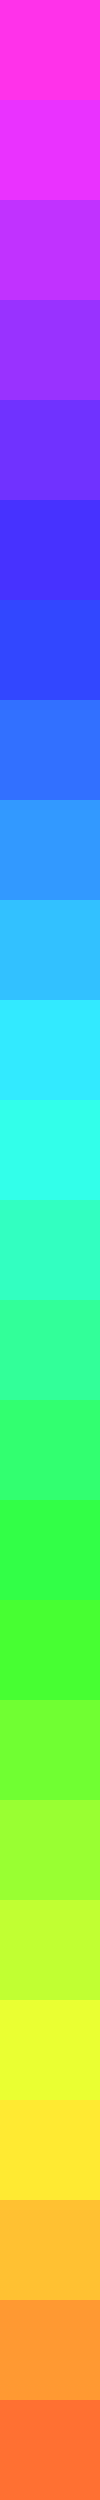
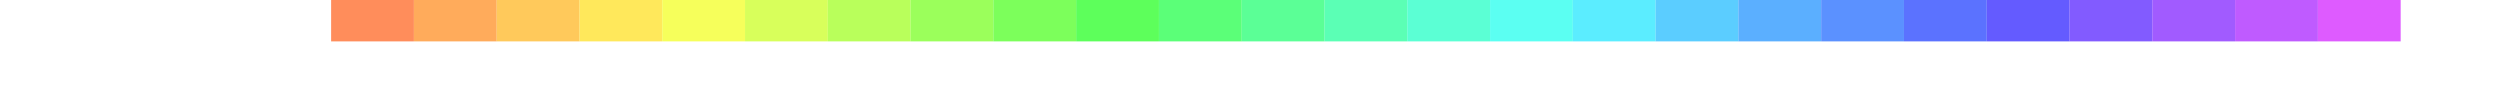
- <svg xmlns="http://www.w3.org/2000/svg" width="10" height="250" viewBox="0 0 10 250">
-   <path fill-rule="nonzero" fill="rgb(100%, 43.922%, 19.608%)" fill-opacity="1" d="M 0 240 L 10 240 L 10 250 L 0 250 Z M 0 240 " />
-   <path fill-rule="nonzero" fill="rgb(100%, 60%, 19.608%)" fill-opacity="1" d="M 0 230 L 10 230 L 10 240 L 0 240 Z M 0 230 " />
-   <path fill-rule="nonzero" fill="rgb(100%, 75.686%, 19.608%)" fill-opacity="1" d="M 0 220 L 10 220 L 10 230 L 0 230 Z M 0 220 " />
-   <path fill-rule="nonzero" fill="rgb(100%, 91.765%, 19.608%)" fill-opacity="1" d="M 0 210 L 10 210 L 10 220 L 0 220 Z M 0 210 " />
-   <path fill-rule="nonzero" fill="rgb(91.765%, 100%, 19.608%)" fill-opacity="1" d="M 0 200 L 10 200 L 10 210 L 0 210 Z M 0 200 " />
-   <path fill-rule="nonzero" fill="rgb(75.686%, 100%, 19.608%)" fill-opacity="1" d="M 0 190 L 10 190 L 10 200 L 0 200 Z M 0 190 " />
-   <path fill-rule="nonzero" fill="rgb(60%, 100%, 19.608%)" fill-opacity="1" d="M 0 180 L 10 180 L 10 190 L 0 190 Z M 0 180 " />
-   <path fill-rule="nonzero" fill="rgb(43.922%, 100%, 19.608%)" fill-opacity="1" d="M 0 170 L 10 170 L 10 180 L 0 180 Z M 0 170 " />
-   <path fill-rule="nonzero" fill="rgb(27.843%, 100%, 19.608%)" fill-opacity="1" d="M 0 160 L 10 160 L 10 170 L 0 170 Z M 0 160 " />
-   <path fill-rule="nonzero" fill="rgb(19.608%, 100%, 27.843%)" fill-opacity="1" d="M 0 150 L 10 150 L 10 160 L 0 160 Z M 0 150 " />
-   <path fill-rule="nonzero" fill="rgb(19.608%, 100%, 43.922%)" fill-opacity="1" d="M 0 140 L 10 140 L 10 150 L 0 150 Z M 0 140 " />
-   <path fill-rule="nonzero" fill="rgb(19.608%, 100%, 60%)" fill-opacity="1" d="M 0 130 L 10 130 L 10 140 L 0 140 Z M 0 130 " />
-   <path fill-rule="nonzero" fill="rgb(19.608%, 100%, 75.686%)" fill-opacity="1" d="M 0 120 L 10 120 L 10 130 L 0 130 Z M 0 120 " />
-   <path fill-rule="nonzero" fill="rgb(19.608%, 100%, 91.765%)" fill-opacity="1" d="M 0 110 L 10 110 L 10 120 L 0 120 Z M 0 110 " />
-   <path fill-rule="nonzero" fill="rgb(19.608%, 91.765%, 100%)" fill-opacity="1" d="M 0 100 L 10 100 L 10 110 L 0 110 Z M 0 100 " />
-   <path fill-rule="nonzero" fill="rgb(19.608%, 75.686%, 100%)" fill-opacity="1" d="M 0 90 L 10 90 L 10 100 L 0 100 Z M 0 90 " />
-   <path fill-rule="nonzero" fill="rgb(19.608%, 60%, 100%)" fill-opacity="1" d="M 0 80 L 10 80 L 10 90 L 0 90 Z M 0 80 " />
-   <path fill-rule="nonzero" fill="rgb(19.608%, 43.922%, 100%)" fill-opacity="1" d="M 0 70 L 10 70 L 10 80 L 0 80 Z M 0 70 " />
-   <path fill-rule="nonzero" fill="rgb(19.608%, 27.843%, 100%)" fill-opacity="1" d="M 0 60 L 10 60 L 10 70 L 0 70 Z M 0 60 " />
-   <path fill-rule="nonzero" fill="rgb(27.843%, 19.608%, 100%)" fill-opacity="1" d="M 0 50 L 10 50 L 10 60 L 0 60 Z M 0 50 " />
-   <path fill-rule="nonzero" fill="rgb(43.922%, 19.608%, 100%)" fill-opacity="1" d="M 0 40 L 10 40 L 10 50 L 0 50 Z M 0 40 " />
-   <path fill-rule="nonzero" fill="rgb(60%, 19.608%, 100%)" fill-opacity="1" d="M 0 30 L 10 30 L 10 40 L 0 40 Z M 0 30 " />
-   <path fill-rule="nonzero" fill="rgb(75.686%, 19.608%, 100%)" fill-opacity="1" d="M 0 20 L 10 20 L 10 30 L 0 30 Z M 0 20 " />
-   <path fill-rule="nonzero" fill="rgb(91.765%, 19.608%, 100%)" fill-opacity="1" d="M 0 10 L 10 10 L 10 20 L 0 20 Z M 0 10 " />
-   <path fill-rule="nonzero" fill="rgb(100%, 19.608%, 91.765%)" fill-opacity="1" d="M 0 0 L 10 0 L 10 10 L 0 10 Z M 0 0 " />
+ <svg xmlns="http://www.w3.org/2000/svg" xmlns:xlink="http://www.w3.org/1999/xlink" width="604" height="24" viewBox="0 0 604 24">
+   <defs>
+     <filter id="filter-remove-color" x="0%" y="0%" width="100%" height="100%">
+       <feColorMatrix color-interpolation-filters="sRGB" values="0 0 0 0 1 0 0 0 0 1 0 0 0 0 1 0 0 0 1 0" />
+     </filter>
+     <mask id="mask-0">
+       <g filter="url(#filter-remove-color)">
+         <rect x="-60.4" y="-2.4" width="724.8" height="28.8" fill="rgb(0%, 0%, 0%)" fill-opacity="0.8" />
+       </g>
+     </mask>
+     <clipPath id="clip-0">
+       <rect x="0" y="0" width="604" height="24" />
+     </clipPath>
+     <g id="source-7" clip-path="url(#clip-0)">
+       <path fill-rule="nonzero" fill="rgb(100%, 43.922%, 19.608%)" fill-opacity="1" d="M 80 0 L 100 0 L 100 10 L 80 10 Z M 80 0 " />
+     </g>
+     <mask id="mask-1">
+       <g filter="url(#filter-remove-color)">
+         <rect x="-60.4" y="-2.4" width="724.8" height="28.8" fill="rgb(0%, 0%, 0%)" fill-opacity="0.8" />
+       </g>
+     </mask>
+     <clipPath id="clip-1">
+       <rect x="0" y="0" width="604" height="24" />
+     </clipPath>
+     <g id="source-12" clip-path="url(#clip-1)">
+       <path fill-rule="nonzero" fill="rgb(100%, 58.824%, 19.608%)" fill-opacity="1" d="M 100 0 L 120 0 L 120 10 L 100 10 Z M 100 0 " />
+     </g>
+     <mask id="mask-2">
+       <g filter="url(#filter-remove-color)">
+         <rect x="-60.4" y="-2.4" width="724.8" height="28.8" fill="rgb(0%, 0%, 0%)" fill-opacity="0.8" />
+       </g>
+     </mask>
+     <clipPath id="clip-2">
+       <rect x="0" y="0" width="604" height="24" />
+     </clipPath>
+     <g id="source-16" clip-path="url(#clip-2)">
+       <path fill-rule="nonzero" fill="rgb(100%, 73.725%, 19.608%)" fill-opacity="1" d="M 120 0 L 140 0 L 140 10 L 120 10 Z M 120 0 " />
+     </g>
+     <mask id="mask-3">
+       <g filter="url(#filter-remove-color)">
+         <rect x="-60.4" y="-2.4" width="724.8" height="28.8" fill="rgb(0%, 0%, 0%)" fill-opacity="0.8" />
+       </g>
+     </mask>
+     <clipPath id="clip-3">
+       <rect x="0" y="0" width="604" height="24" />
+     </clipPath>
+     <g id="source-21" clip-path="url(#clip-3)">
+       <path fill-rule="nonzero" fill="rgb(100%, 88.627%, 19.608%)" fill-opacity="1" d="M 140 0 L 160 0 L 160 10 L 140 10 Z M 140 0 " />
+     </g>
+     <mask id="mask-4">
+       <g filter="url(#filter-remove-color)">
+         <rect x="-60.4" y="-2.4" width="724.8" height="28.8" fill="rgb(0%, 0%, 0%)" fill-opacity="0.8" />
+       </g>
+     </mask>
+     <clipPath id="clip-4">
+       <rect x="0" y="0" width="604" height="24" />
+     </clipPath>
+     <g id="source-25" clip-path="url(#clip-4)">
+       <path fill-rule="nonzero" fill="rgb(95.686%, 100%, 19.608%)" fill-opacity="1" d="M 160 0 L 180 0 L 180 10 L 160 10 Z M 160 0 " />
+     </g>
+     <mask id="mask-5">
+       <g filter="url(#filter-remove-color)">
+         <rect x="-60.4" y="-2.4" width="724.8" height="28.8" fill="rgb(0%, 0%, 0%)" fill-opacity="0.8" />
+       </g>
+     </mask>
+     <clipPath id="clip-5">
+       <rect x="0" y="0" width="604" height="24" />
+     </clipPath>
+     <g id="source-29" clip-path="url(#clip-5)">
+       <path fill-rule="nonzero" fill="rgb(80.784%, 100%, 19.608%)" fill-opacity="1" d="M 180 0 L 200 0 L 200 10 L 180 10 Z M 180 0 " />
+     </g>
+     <mask id="mask-6">
+       <g filter="url(#filter-remove-color)">
+         <rect x="-60.4" y="-2.4" width="724.8" height="28.8" fill="rgb(0%, 0%, 0%)" fill-opacity="0.8" />
+       </g>
+     </mask>
+     <clipPath id="clip-6">
+       <rect x="0" y="0" width="604" height="24" />
+     </clipPath>
+     <g id="source-33" clip-path="url(#clip-6)">
+       <path fill-rule="nonzero" fill="rgb(65.882%, 100%, 19.608%)" fill-opacity="1" d="M 200 0 L 220 0 L 220 10 L 200 10 Z M 200 0 " />
+     </g>
+     <mask id="mask-7">
+       <g filter="url(#filter-remove-color)">
+         <rect x="-60.4" y="-2.4" width="724.8" height="28.8" fill="rgb(0%, 0%, 0%)" fill-opacity="0.8" />
+       </g>
+     </mask>
+     <clipPath id="clip-7">
+       <rect x="0" y="0" width="604" height="24" />
+     </clipPath>
+     <g id="source-38" clip-path="url(#clip-7)">
+       <path fill-rule="nonzero" fill="rgb(50.98%, 100%, 19.608%)" fill-opacity="1" d="M 220 0 L 240 0 L 240 10 L 220 10 Z M 220 0 " />
+     </g>
+     <mask id="mask-8">
+       <g filter="url(#filter-remove-color)">
+         <rect x="-60.4" y="-2.4" width="724.8" height="28.8" fill="rgb(0%, 0%, 0%)" fill-opacity="0.8" />
+       </g>
+     </mask>
+     <clipPath id="clip-8">
+       <rect x="0" y="0" width="604" height="24" />
+     </clipPath>
+     <g id="source-42" clip-path="url(#clip-8)">
+       <path fill-rule="nonzero" fill="rgb(35.686%, 100%, 19.608%)" fill-opacity="1" d="M 240 0 L 260 0 L 260 10 L 240 10 Z M 240 0 " />
+     </g>
+     <mask id="mask-9">
+       <g filter="url(#filter-remove-color)">
+         <rect x="-60.4" y="-2.4" width="724.8" height="28.8" fill="rgb(0%, 0%, 0%)" fill-opacity="0.8" />
+       </g>
+     </mask>
+     <clipPath id="clip-9">
+       <rect x="0" y="0" width="604" height="24" />
+     </clipPath>
+     <g id="source-46" clip-path="url(#clip-9)">
+       <path fill-rule="nonzero" fill="rgb(20.784%, 100%, 19.608%)" fill-opacity="1" d="M 260 0 L 280 0 L 280 10 L 260 10 Z M 260 0 " />
+     </g>
+     <mask id="mask-10">
+       <g filter="url(#filter-remove-color)">
+         <rect x="-60.4" y="-2.4" width="724.8" height="28.8" fill="rgb(0%, 0%, 0%)" fill-opacity="0.8" />
+       </g>
+     </mask>
+     <clipPath id="clip-10">
+       <rect x="0" y="0" width="604" height="24" />
+     </clipPath>
+     <g id="source-50" clip-path="url(#clip-10)">
+       <path fill-rule="nonzero" fill="rgb(19.608%, 100%, 33.725%)" fill-opacity="1" d="M 280 0 L 300 0 L 300 10 L 280 10 Z M 280 0 " />
+     </g>
+     <mask id="mask-11">
+       <g filter="url(#filter-remove-color)">
+         <rect x="-60.4" y="-2.4" width="724.8" height="28.8" fill="rgb(0%, 0%, 0%)" fill-opacity="0.8" />
+       </g>
+     </mask>
+     <clipPath id="clip-11">
+       <rect x="0" y="0" width="604" height="24" />
+     </clipPath>
+     <g id="source-54" clip-path="url(#clip-11)">
+       <path fill-rule="nonzero" fill="rgb(19.608%, 100%, 48.627%)" fill-opacity="1" d="M 300 0 L 320 0 L 320 10 L 300 10 Z M 300 0 " />
+     </g>
+     <mask id="mask-12">
+       <g filter="url(#filter-remove-color)">
+         <rect x="-60.4" y="-2.4" width="724.8" height="28.8" fill="rgb(0%, 0%, 0%)" fill-opacity="0.8" />
+       </g>
+     </mask>
+     <clipPath id="clip-12">
+       <rect x="0" y="0" width="604" height="24" />
+     </clipPath>
+     <g id="source-58" clip-path="url(#clip-12)">
+       <path fill-rule="nonzero" fill="rgb(19.608%, 100%, 63.922%)" fill-opacity="1" d="M 320 0 L 340 0 L 340 10 L 320 10 Z M 320 0 " />
+     </g>
+     <mask id="mask-13">
+       <g filter="url(#filter-remove-color)">
+         <rect x="-60.4" y="-2.4" width="724.8" height="28.8" fill="rgb(0%, 0%, 0%)" fill-opacity="0.8" />
+       </g>
+     </mask>
+     <clipPath id="clip-13">
+       <rect x="0" y="0" width="604" height="24" />
+     </clipPath>
+     <g id="source-63" clip-path="url(#clip-13)">
+       <path fill-rule="nonzero" fill="rgb(19.608%, 100%, 78.824%)" fill-opacity="1" d="M 340 0 L 360 0 L 360 10 L 340 10 Z M 340 0 " />
+     </g>
+     <mask id="mask-14">
+       <g filter="url(#filter-remove-color)">
+         <rect x="-60.4" y="-2.4" width="724.8" height="28.8" fill="rgb(0%, 0%, 0%)" fill-opacity="0.8" />
+       </g>
+     </mask>
+     <clipPath id="clip-14">
+       <rect x="0" y="0" width="604" height="24" />
+     </clipPath>
+     <g id="source-67" clip-path="url(#clip-14)">
+       <path fill-rule="nonzero" fill="rgb(19.608%, 100%, 93.725%)" fill-opacity="1" d="M 360 0 L 380 0 L 380 10 L 360 10 Z M 360 0 " />
+     </g>
+     <mask id="mask-15">
+       <g filter="url(#filter-remove-color)">
+         <rect x="-60.4" y="-2.4" width="724.8" height="28.8" fill="rgb(0%, 0%, 0%)" fill-opacity="0.8" />
+       </g>
+     </mask>
+     <clipPath id="clip-15">
+       <rect x="0" y="0" width="604" height="24" />
+     </clipPath>
+     <g id="source-71" clip-path="url(#clip-15)">
+       <path fill-rule="nonzero" fill="rgb(19.608%, 90.98%, 100%)" fill-opacity="1" d="M 380 0 L 400 0 L 400 10 L 380 10 Z M 380 0 " />
+     </g>
+     <mask id="mask-16">
+       <g filter="url(#filter-remove-color)">
+         <rect x="-60.4" y="-2.4" width="724.8" height="28.8" fill="rgb(0%, 0%, 0%)" fill-opacity="0.8" />
+       </g>
+     </mask>
+     <clipPath id="clip-16">
+       <rect x="0" y="0" width="604" height="24" />
+     </clipPath>
+     <g id="source-75" clip-path="url(#clip-16)">
+       <path fill-rule="nonzero" fill="rgb(19.608%, 75.686%, 100%)" fill-opacity="1" d="M 400 0 L 420 0 L 420 10 L 400 10 Z M 400 0 " />
+     </g>
+     <mask id="mask-17">
+       <g filter="url(#filter-remove-color)">
+         <rect x="-60.4" y="-2.4" width="724.8" height="28.8" fill="rgb(0%, 0%, 0%)" fill-opacity="0.8" />
+       </g>
+     </mask>
+     <clipPath id="clip-17">
+       <rect x="0" y="0" width="604" height="24" />
+     </clipPath>
+     <g id="source-79" clip-path="url(#clip-17)">
+       <path fill-rule="nonzero" fill="rgb(19.608%, 60.784%, 100%)" fill-opacity="1" d="M 420 0 L 440 0 L 440 10 L 420 10 Z M 420 0 " />
+     </g>
+     <mask id="mask-18">
+       <g filter="url(#filter-remove-color)">
+         <rect x="-60.4" y="-2.4" width="724.8" height="28.8" fill="rgb(0%, 0%, 0%)" fill-opacity="0.8" />
+       </g>
+     </mask>
+     <clipPath id="clip-18">
+       <rect x="0" y="0" width="604" height="24" />
+     </clipPath>
+     <g id="source-83" clip-path="url(#clip-18)">
+       <path fill-rule="nonzero" fill="rgb(19.608%, 45.882%, 100%)" fill-opacity="1" d="M 440 0 L 460 0 L 460 10 L 440 10 Z M 440 0 " />
+     </g>
+     <mask id="mask-19">
+       <g filter="url(#filter-remove-color)">
+         <rect x="-60.4" y="-2.4" width="724.8" height="28.8" fill="rgb(0%, 0%, 0%)" fill-opacity="0.8" />
+       </g>
+     </mask>
+     <clipPath id="clip-19">
+       <rect x="0" y="0" width="604" height="24" />
+     </clipPath>
+     <g id="source-88" clip-path="url(#clip-19)">
+       <path fill-rule="nonzero" fill="rgb(19.608%, 30.98%, 100%)" fill-opacity="1" d="M 460 0 L 480 0 L 480 10 L 460 10 Z M 460 0 " />
+     </g>
+     <mask id="mask-20">
+       <g filter="url(#filter-remove-color)">
+         <rect x="-60.4" y="-2.4" width="724.8" height="28.8" fill="rgb(0%, 0%, 0%)" fill-opacity="0.8" />
+       </g>
+     </mask>
+     <clipPath id="clip-20">
+       <rect x="0" y="0" width="604" height="24" />
+     </clipPath>
+     <g id="source-92" clip-path="url(#clip-20)">
+       <path fill-rule="nonzero" fill="rgb(23.922%, 19.608%, 100%)" fill-opacity="1" d="M 480 0 L 500 0 L 500 10 L 480 10 Z M 480 0 " />
+     </g>
+     <mask id="mask-21">
+       <g filter="url(#filter-remove-color)">
+         <rect x="-60.4" y="-2.4" width="724.8" height="28.8" fill="rgb(0%, 0%, 0%)" fill-opacity="0.8" />
+       </g>
+     </mask>
+     <clipPath id="clip-21">
+       <rect x="0" y="0" width="604" height="24" />
+     </clipPath>
+     <g id="source-96" clip-path="url(#clip-21)">
+       <path fill-rule="nonzero" fill="rgb(38.824%, 19.608%, 100%)" fill-opacity="1" d="M 500 0 L 520 0 L 520 10 L 500 10 Z M 500 0 " />
+     </g>
+     <mask id="mask-22">
+       <g filter="url(#filter-remove-color)">
+         <rect x="-60.4" y="-2.4" width="724.8" height="28.8" fill="rgb(0%, 0%, 0%)" fill-opacity="0.8" />
+       </g>
+     </mask>
+     <clipPath id="clip-22">
+       <rect x="0" y="0" width="604" height="24" />
+     </clipPath>
+     <g id="source-100" clip-path="url(#clip-22)">
+       <path fill-rule="nonzero" fill="rgb(53.725%, 19.608%, 100%)" fill-opacity="1" d="M 520 0 L 540 0 L 540 10 L 520 10 Z M 520 0 " />
+     </g>
+     <mask id="mask-23">
+       <g filter="url(#filter-remove-color)">
+         <rect x="-60.4" y="-2.4" width="724.8" height="28.8" fill="rgb(0%, 0%, 0%)" fill-opacity="0.8" />
+       </g>
+     </mask>
+     <clipPath id="clip-23">
+       <rect x="0" y="0" width="604" height="24" />
+     </clipPath>
+     <g id="source-104" clip-path="url(#clip-23)">
+       <path fill-rule="nonzero" fill="rgb(68.627%, 19.608%, 100%)" fill-opacity="1" d="M 540 0 L 560 0 L 560 10 L 540 10 Z M 540 0 " />
+     </g>
+     <mask id="mask-24">
+       <g filter="url(#filter-remove-color)">
+         <rect x="-60.4" y="-2.4" width="724.8" height="28.8" fill="rgb(0%, 0%, 0%)" fill-opacity="0.8" />
+       </g>
+     </mask>
+     <clipPath id="clip-24">
+       <rect x="0" y="0" width="604" height="24" />
+     </clipPath>
+     <g id="source-108" clip-path="url(#clip-24)">
+       <path fill-rule="nonzero" fill="rgb(83.922%, 19.608%, 100%)" fill-opacity="1" d="M 560 0 L 580 0 L 580 10 L 560 10 Z M 560 0 " />
+     </g>
+   </defs>
+   <path fill-rule="nonzero" fill="rgb(100%, 100%, 100%)" fill-opacity="1" d="M 6.531 19.602 L 5.5 16.945 L 2.125 16.945 L 1.094 19.602 L 0 19.602 L 3.344 11.008 L 4.312 11.008 L 7.656 19.602 Z M 4.219 13.383 C 4.195 13.32 4.156 13.211 4.094 13.039 C 4.047 12.875 4 12.711 3.938 12.539 C 3.891 12.352 3.852 12.211 3.812 12.102 C 3.75 12.352 3.688 12.602 3.625 12.852 C 3.562 13.086 3.5 13.258 3.438 13.383 L 2.469 15.977 L 5.188 15.977 Z M 9.734 19.602 L 8.703 19.602 L 8.703 10.477 L 9.734 10.477 Z M 12.328 10.758 C 12.492 10.758 12.641 10.812 12.766 10.914 C 12.891 11.023 12.953 11.188 12.953 11.414 C 12.953 11.648 12.891 11.82 12.766 11.945 C 12.641 12.055 12.492 12.102 12.328 12.102 C 12.141 12.102 11.984 12.055 11.859 11.945 C 11.75 11.82 11.703 11.648 11.703 11.414 C 11.703 11.188 11.75 11.023 11.859 10.914 C 11.984 10.812 12.141 10.758 12.328 10.758 Z M 12.828 13.164 L 12.828 19.602 L 11.797 19.602 L 11.797 13.164 Z M 17.016 18.852 C 17.18 18.852 17.344 18.844 17.516 18.82 C 17.68 18.805 17.812 18.773 17.922 18.727 L 17.922 19.539 C 17.812 19.586 17.656 19.617 17.453 19.664 C 17.242 19.703 17.047 19.727 16.859 19.727 C 16.5 19.727 16.18 19.672 15.891 19.57 C 15.617 19.445 15.391 19.242 15.203 18.945 C 15.031 18.656 14.953 18.25 14.953 17.727 L 14.953 13.977 L 14.047 13.977 L 14.047 13.477 L 14.984 13.07 L 15.391 11.695 L 16.016 11.695 L 16.016 13.164 L 17.891 13.164 L 17.891 13.977 L 16.016 13.977 L 16.016 17.695 C 16.016 18.094 16.109 18.383 16.297 18.57 C 16.484 18.758 16.719 18.852 17.016 18.852 Z M 24.594 13.164 L 24.594 19.602 L 23.719 19.602 L 23.562 18.758 L 23.5 18.758 C 23.312 19.094 23.031 19.344 22.656 19.508 C 22.281 19.648 21.883 19.727 21.469 19.727 C 20.695 19.727 20.109 19.539 19.719 19.164 C 19.32 18.789 19.125 18.195 19.125 17.383 L 19.125 13.164 L 20.219 13.164 L 20.219 17.32 C 20.219 18.344 20.688 18.852 21.625 18.852 C 22.328 18.852 22.82 18.656 23.094 18.258 C 23.383 17.844 23.531 17.258 23.531 16.508 L 23.531 13.164 Z M 28.922 19.727 C 28.109 19.727 27.461 19.445 26.984 18.883 C 26.5 18.32 26.266 17.492 26.266 16.383 C 26.266 15.281 26.5 14.445 26.984 13.883 C 27.484 13.32 28.125 13.039 28.922 13.039 C 29.422 13.039 29.828 13.133 30.141 13.32 C 30.453 13.508 30.711 13.742 30.922 14.008 L 30.984 14.008 C 30.984 13.906 30.969 13.75 30.953 13.539 C 30.93 13.336 30.922 13.164 30.922 13.039 L 30.922 10.477 L 31.984 10.477 L 31.984 19.602 L 31.109 19.602 L 30.953 18.727 L 30.922 18.727 C 30.734 19 30.469 19.242 30.141 19.445 C 29.828 19.633 29.422 19.727 28.922 19.727 Z M 29.078 18.852 C 29.766 18.852 30.242 18.664 30.516 18.289 C 30.781 17.914 30.922 17.352 30.922 16.602 L 30.922 16.414 C 30.922 15.602 30.781 14.992 30.516 14.57 C 30.266 14.133 29.781 13.914 29.078 13.914 C 28.492 13.914 28.055 14.148 27.766 14.602 C 27.492 15.062 27.359 15.664 27.359 16.414 C 27.359 17.188 27.492 17.789 27.766 18.227 C 28.055 18.648 28.492 18.852 29.078 18.852 Z M 36.484 13.039 C 37.047 13.039 37.523 13.164 37.922 13.414 C 38.312 13.648 38.617 13.977 38.828 14.414 C 39.031 14.852 39.141 15.367 39.141 15.945 L 39.141 16.602 L 34.734 16.602 C 34.75 17.336 34.938 17.883 35.297 18.258 C 35.648 18.633 36.148 18.82 36.797 18.82 C 37.188 18.82 37.547 18.789 37.859 18.727 C 38.188 18.648 38.523 18.531 38.859 18.383 L 38.859 19.289 C 38.523 19.438 38.188 19.539 37.859 19.602 C 37.547 19.68 37.172 19.727 36.734 19.727 C 36.125 19.727 35.586 19.602 35.109 19.352 C 34.648 19.102 34.281 18.742 34.016 18.258 C 33.766 17.758 33.641 17.156 33.641 16.445 C 33.641 15.742 33.75 15.133 33.984 14.633 C 34.234 14.117 34.562 13.719 34.984 13.445 C 35.422 13.18 35.922 13.039 36.484 13.039 Z M 36.484 13.914 C 35.984 13.914 35.586 14.086 35.297 14.414 C 35 14.727 34.828 15.18 34.766 15.758 L 38.047 15.758 C 38.023 15.219 37.891 14.781 37.641 14.445 C 37.391 14.094 37 13.914 36.484 13.914 Z M 43.344 16.32 C 43.344 15.344 43.484 14.406 43.781 13.508 C 44.07 12.594 44.516 11.773 45.125 11.039 L 46.125 11.039 C 45.562 11.789 45.133 12.625 44.844 13.539 C 44.57 14.438 44.438 15.352 44.438 16.289 C 44.438 17.227 44.57 18.148 44.844 19.039 C 45.133 19.93 45.547 20.758 46.094 21.508 L 45.125 21.508 C 44.516 20.797 44.07 19.992 43.781 19.102 C 43.484 18.211 43.344 17.281 43.344 16.32 Z M 54.539 13.039 C 55.266 13.039 55.805 13.227 56.164 13.602 C 56.539 13.977 56.727 14.586 56.727 15.414 L 56.727 19.602 L 55.695 19.602 L 55.695 15.477 C 55.695 14.461 55.258 13.945 54.383 13.945 C 53.758 13.945 53.305 14.125 53.039 14.477 C 52.766 14.836 52.633 15.352 52.633 16.039 L 52.633 19.602 L 51.602 19.602 L 51.602 15.477 C 51.602 14.461 51.148 13.945 50.258 13.945 C 49.609 13.945 49.164 14.148 48.914 14.539 C 48.664 14.938 48.539 15.508 48.539 16.258 L 48.539 19.602 L 47.508 19.602 L 47.508 13.164 L 48.352 13.164 L 48.508 14.039 L 48.57 14.039 C 48.758 13.711 49.016 13.461 49.352 13.289 C 49.703 13.125 50.07 13.039 50.445 13.039 C 51.461 13.039 52.117 13.406 52.414 14.133 L 52.477 14.133 C 52.703 13.758 52.992 13.492 53.352 13.32 C 53.727 13.133 54.117 13.039 54.539 13.039 Z M 60.82 16.32 C 60.82 17.281 60.672 18.211 60.383 19.102 C 60.109 19.992 59.664 20.797 59.039 21.508 L 58.07 21.508 C 58.609 20.758 59.023 19.93 59.32 19.039 C 59.609 18.148 59.758 17.227 59.758 16.289 C 59.758 15.352 59.609 14.438 59.32 13.539 C 59.023 12.625 58.609 11.789 58.07 11.039 L 59.039 11.039 C 59.664 11.773 60.109 12.594 60.383 13.508 C 60.672 14.406 60.82 15.344 60.82 16.32 Z M 0 6.773 " />
+   <g mask="url(#mask-0)">
+     <use xlink:href="#source-7" />
+   </g>
+   <path fill-rule="nonzero" fill="rgb(100%, 100%, 100%)" fill-opacity="1" d="M 76.469 17.25 L 76.469 16.312 L 79.375 16.312 L 79.375 17.25 Z M 86.141 15.719 C 86.141 16.641 86.031 17.43 85.828 18.094 C 85.641 18.742 85.336 19.242 84.922 19.594 C 84.5 19.953 83.953 20.125 83.266 20.125 C 82.305 20.125 81.594 19.742 81.141 18.969 C 80.68 18.18 80.453 17.094 80.453 15.719 C 80.453 14.781 80.547 13.992 80.734 13.344 C 80.922 12.68 81.219 12.18 81.641 11.844 C 82.055 11.492 82.594 11.312 83.266 11.312 C 84.242 11.312 84.961 11.703 85.422 12.469 C 85.898 13.242 86.141 14.328 86.141 15.719 Z M 81.516 15.719 C 81.516 16.891 81.641 17.766 81.891 18.344 C 82.156 18.93 82.617 19.219 83.266 19.219 C 83.906 19.219 84.367 18.93 84.641 18.344 C 84.93 17.766 85.078 16.891 85.078 15.719 C 85.078 14.531 84.93 13.648 84.641 13.062 C 84.367 12.484 83.906 12.188 83.266 12.188 C 82.617 12.188 82.156 12.484 81.891 13.062 C 81.641 13.648 81.516 14.531 81.516 15.719 Z M 76 7.172 " />
+   <g mask="url(#mask-1)">
+     <use xlink:href="#source-12" />
+   </g>
+   <g mask="url(#mask-2)">
+     <use xlink:href="#source-16" />
+   </g>
+   <path fill-rule="nonzero" fill="rgb(100%, 100%, 100%)" fill-opacity="1" d="M 124.25 20 L 123.219 20 L 123.219 14 C 123.219 13.672 123.219 13.398 123.219 13.188 C 123.234 12.984 123.258 12.766 123.281 12.531 C 123.156 12.656 123.039 12.773 122.938 12.875 C 122.828 12.961 122.695 13.062 122.531 13.188 L 121.625 13.938 L 121.062 13.219 L 123.375 11.438 L 124.25 11.438 Z M 133.141 15.719 C 133.141 16.641 133.031 17.43 132.828 18.094 C 132.641 18.742 132.336 19.242 131.922 19.594 C 131.5 19.953 130.953 20.125 130.266 20.125 C 129.305 20.125 128.594 19.742 128.141 18.969 C 127.68 18.18 127.453 17.094 127.453 15.719 C 127.453 14.781 127.547 13.992 127.734 13.344 C 127.922 12.68 128.219 12.18 128.641 11.844 C 129.055 11.492 129.594 11.312 130.266 11.312 C 131.242 11.312 131.961 11.703 132.422 12.469 C 132.898 13.242 133.141 14.328 133.141 15.719 Z M 128.516 15.719 C 128.516 16.891 128.641 17.766 128.891 18.344 C 129.156 18.93 129.617 19.219 130.266 19.219 C 130.906 19.219 131.367 18.93 131.641 18.344 C 131.93 17.766 132.078 16.891 132.078 15.719 C 132.078 14.531 131.93 13.648 131.641 13.062 C 131.367 12.484 130.906 12.188 130.266 12.188 C 129.617 12.188 129.156 12.484 128.891 13.062 C 128.641 13.648 128.516 14.531 128.516 15.719 Z M 140.008 15.719 C 140.008 16.641 139.898 17.43 139.695 18.094 C 139.508 18.742 139.203 19.242 138.789 19.594 C 138.367 19.953 137.82 20.125 137.133 20.125 C 136.172 20.125 135.461 19.742 135.008 18.969 C 134.547 18.18 134.32 17.094 134.32 15.719 C 134.32 14.781 134.414 13.992 134.602 13.344 C 134.789 12.68 135.086 12.18 135.508 11.844 C 135.922 11.492 136.461 11.312 137.133 11.312 C 138.109 11.312 138.828 11.703 139.289 12.469 C 139.766 13.242 140.008 14.328 140.008 15.719 Z M 135.383 15.719 C 135.383 16.891 135.508 17.766 135.758 18.344 C 136.023 18.93 136.484 19.219 137.133 19.219 C 137.773 19.219 138.234 18.93 138.508 18.344 C 138.797 17.766 138.945 16.891 138.945 15.719 C 138.945 14.531 138.797 13.648 138.508 13.062 C 138.234 12.484 137.773 12.188 137.133 12.188 C 136.484 12.188 136.023 12.484 135.758 13.062 C 135.508 13.648 135.383 14.531 135.383 15.719 Z M 146.875 15.719 C 146.875 16.641 146.766 17.43 146.562 18.094 C 146.375 18.742 146.07 19.242 145.656 19.594 C 145.234 19.953 144.688 20.125 144 20.125 C 143.039 20.125 142.328 19.742 141.875 18.969 C 141.414 18.18 141.188 17.094 141.188 15.719 C 141.188 14.781 141.281 13.992 141.469 13.344 C 141.656 12.68 141.953 12.18 142.375 11.844 C 142.789 11.492 143.328 11.312 144 11.312 C 144.977 11.312 145.695 11.703 146.156 12.469 C 146.633 13.242 146.875 14.328 146.875 15.719 Z M 142.25 15.719 C 142.25 16.891 142.375 17.766 142.625 18.344 C 142.891 18.93 143.352 19.219 144 19.219 C 144.641 19.219 145.102 18.93 145.375 18.344 C 145.664 17.766 145.812 16.891 145.812 15.719 C 145.812 14.531 145.664 13.648 145.375 13.062 C 145.102 12.484 144.641 12.188 144 12.188 C 143.352 12.188 142.891 12.484 142.625 13.062 C 142.375 13.648 142.25 14.531 142.25 15.719 Z M 120 7.172 " />
+   <g mask="url(#mask-3)">
+     <use xlink:href="#source-21" />
+   </g>
+   <g mask="url(#mask-4)">
+     <use xlink:href="#source-25" />
+   </g>
+   <g mask="url(#mask-5)">
+     <use xlink:href="#source-29" />
+   </g>
+   <g mask="url(#mask-6)">
+     <use xlink:href="#source-33" />
+   </g>
+   <path fill-rule="nonzero" fill="rgb(100%, 100%, 100%)" fill-opacity="1" d="M 205.906 13.438 C 205.906 14.023 205.75 14.484 205.438 14.812 C 205.125 15.148 204.688 15.375 204.125 15.5 L 204.125 15.531 C 204.828 15.617 205.352 15.836 205.688 16.188 C 206.016 16.547 206.188 17 206.188 17.562 C 206.188 18.062 206.062 18.516 205.812 18.906 C 205.578 19.281 205.227 19.586 204.75 19.812 C 204.266 20.016 203.656 20.125 202.906 20.125 C 202.445 20.125 202.016 20.078 201.625 20 C 201.25 19.938 200.883 19.828 200.531 19.656 L 200.531 18.656 C 200.906 18.844 201.289 18.992 201.688 19.094 C 202.102 19.18 202.508 19.219 202.906 19.219 C 203.672 19.219 204.227 19.078 204.562 18.781 C 204.891 18.492 205.062 18.078 205.062 17.531 C 205.062 17.016 204.852 16.641 204.438 16.406 C 204.016 16.156 203.438 16.031 202.688 16.031 L 201.844 16.031 L 201.844 15.125 L 202.688 15.125 C 203.391 15.125 203.922 14.984 204.281 14.688 C 204.656 14.398 204.844 14 204.844 13.5 C 204.844 13.086 204.695 12.766 204.406 12.531 C 204.133 12.305 203.758 12.188 203.281 12.188 C 202.82 12.188 202.422 12.266 202.094 12.406 C 201.758 12.531 201.438 12.703 201.125 12.906 L 200.594 12.188 C 200.883 11.961 201.258 11.766 201.719 11.594 C 202.172 11.406 202.688 11.312 203.25 11.312 C 204.141 11.312 204.812 11.516 205.25 11.906 C 205.688 12.305 205.906 12.812 205.906 13.438 Z M 213.141 15.719 C 213.141 16.641 213.031 17.43 212.828 18.094 C 212.641 18.742 212.336 19.242 211.922 19.594 C 211.5 19.953 210.953 20.125 210.266 20.125 C 209.305 20.125 208.594 19.742 208.141 18.969 C 207.68 18.18 207.453 17.094 207.453 15.719 C 207.453 14.781 207.547 13.992 207.734 13.344 C 207.922 12.68 208.219 12.18 208.641 11.844 C 209.055 11.492 209.594 11.312 210.266 11.312 C 211.242 11.312 211.961 11.703 212.422 12.469 C 212.898 13.242 213.141 14.328 213.141 15.719 Z M 208.516 15.719 C 208.516 16.891 208.641 17.766 208.891 18.344 C 209.156 18.93 209.617 19.219 210.266 19.219 C 210.906 19.219 211.367 18.93 211.641 18.344 C 211.93 17.766 212.078 16.891 212.078 15.719 C 212.078 14.531 211.93 13.648 211.641 13.062 C 211.367 12.484 210.906 12.188 210.266 12.188 C 209.617 12.188 209.156 12.484 208.891 13.062 C 208.641 13.648 208.516 14.531 208.516 15.719 Z M 220.008 15.719 C 220.008 16.641 219.898 17.43 219.695 18.094 C 219.508 18.742 219.203 19.242 218.789 19.594 C 218.367 19.953 217.82 20.125 217.133 20.125 C 216.172 20.125 215.461 19.742 215.008 18.969 C 214.547 18.18 214.32 17.094 214.32 15.719 C 214.32 14.781 214.414 13.992 214.602 13.344 C 214.789 12.68 215.086 12.18 215.508 11.844 C 215.922 11.492 216.461 11.312 217.133 11.312 C 218.109 11.312 218.828 11.703 219.289 12.469 C 219.766 13.242 220.008 14.328 220.008 15.719 Z M 215.383 15.719 C 215.383 16.891 215.508 17.766 215.758 18.344 C 216.023 18.93 216.484 19.219 217.133 19.219 C 217.773 19.219 218.234 18.93 218.508 18.344 C 218.797 17.766 218.945 16.891 218.945 15.719 C 218.945 14.531 218.797 13.648 218.508 13.062 C 218.234 12.484 217.773 12.188 217.133 12.188 C 216.484 12.188 216.023 12.484 215.758 13.062 C 215.508 13.648 215.383 14.531 215.383 15.719 Z M 226.875 15.719 C 226.875 16.641 226.766 17.43 226.562 18.094 C 226.375 18.742 226.07 19.242 225.656 19.594 C 225.234 19.953 224.688 20.125 224 20.125 C 223.039 20.125 222.328 19.742 221.875 18.969 C 221.414 18.18 221.188 17.094 221.188 15.719 C 221.188 14.781 221.281 13.992 221.469 13.344 C 221.656 12.68 221.953 12.18 222.375 11.844 C 222.789 11.492 223.328 11.312 224 11.312 C 224.977 11.312 225.695 11.703 226.156 12.469 C 226.633 13.242 226.875 14.328 226.875 15.719 Z M 222.25 15.719 C 222.25 16.891 222.375 17.766 222.625 18.344 C 222.891 18.93 223.352 19.219 224 19.219 C 224.641 19.219 225.102 18.93 225.375 18.344 C 225.664 17.766 225.812 16.891 225.812 15.719 C 225.812 14.531 225.664 13.648 225.375 13.062 C 225.102 12.484 224.641 12.188 224 12.188 C 223.352 12.188 222.891 12.484 222.625 13.062 C 222.375 13.648 222.25 14.531 222.25 15.719 Z M 200 7.172 " />
+   <g mask="url(#mask-7)">
+     <use xlink:href="#source-38" />
+   </g>
+   <g mask="url(#mask-8)">
+     <use xlink:href="#source-42" />
+   </g>
+   <g mask="url(#mask-9)">
+     <use xlink:href="#source-46" />
+   </g>
+   <g mask="url(#mask-10)">
+     <use xlink:href="#source-50" />
+   </g>
+   <g mask="url(#mask-11)">
+     <use xlink:href="#source-54" />
+   </g>
+   <g mask="url(#mask-12)">
+     <use xlink:href="#source-58" />
+   </g>
+   <path fill-rule="nonzero" fill="rgb(100%, 100%, 100%)" fill-opacity="1" d="M 320.656 16.344 C 320.656 15.719 320.703 15.117 320.812 14.531 C 320.914 13.93 321.109 13.391 321.406 12.906 C 321.695 12.43 322.094 12.047 322.594 11.75 C 323.109 11.461 323.781 11.312 324.594 11.312 C 324.758 11.312 324.938 11.328 325.125 11.344 C 325.328 11.367 325.5 11.391 325.625 11.406 L 325.625 12.312 C 325.5 12.273 325.344 12.242 325.156 12.219 C 324.969 12.203 324.781 12.188 324.594 12.188 C 324.047 12.188 323.594 12.281 323.219 12.469 C 322.859 12.641 322.57 12.891 322.344 13.219 C 322.133 13.531 321.977 13.898 321.875 14.312 C 321.789 14.734 321.734 15.18 321.719 15.656 L 321.781 15.656 C 321.969 15.367 322.227 15.125 322.562 14.938 C 322.891 14.734 323.312 14.625 323.812 14.625 C 324.562 14.625 325.164 14.859 325.625 15.312 C 326.078 15.773 326.312 16.422 326.312 17.25 C 326.312 18.148 326.062 18.859 325.562 19.375 C 325.062 19.875 324.391 20.125 323.562 20.125 C 323.016 20.125 322.531 19.992 322.094 19.719 C 321.656 19.453 321.297 19.031 321.031 18.469 C 320.781 17.906 320.656 17.203 320.656 16.344 Z M 323.562 19.219 C 324.062 19.219 324.469 19.062 324.781 18.75 C 325.094 18.422 325.25 17.922 325.25 17.25 C 325.25 16.711 325.109 16.281 324.844 15.969 C 324.57 15.641 324.156 15.469 323.594 15.469 C 323.219 15.469 322.883 15.555 322.594 15.719 C 322.32 15.867 322.102 16.062 321.938 16.312 C 321.789 16.547 321.719 16.781 321.719 17.031 C 321.719 17.391 321.781 17.734 321.906 18.062 C 322.047 18.398 322.258 18.68 322.531 18.906 C 322.797 19.117 323.141 19.219 323.562 19.219 Z M 333.141 15.719 C 333.141 16.641 333.031 17.43 332.828 18.094 C 332.641 18.742 332.336 19.242 331.922 19.594 C 331.5 19.953 330.953 20.125 330.266 20.125 C 329.305 20.125 328.594 19.742 328.141 18.969 C 327.68 18.18 327.453 17.094 327.453 15.719 C 327.453 14.781 327.547 13.992 327.734 13.344 C 327.922 12.68 328.219 12.18 328.641 11.844 C 329.055 11.492 329.594 11.312 330.266 11.312 C 331.242 11.312 331.961 11.703 332.422 12.469 C 332.898 13.242 333.141 14.328 333.141 15.719 Z M 328.516 15.719 C 328.516 16.891 328.641 17.766 328.891 18.344 C 329.156 18.93 329.617 19.219 330.266 19.219 C 330.906 19.219 331.367 18.93 331.641 18.344 C 331.93 17.766 332.078 16.891 332.078 15.719 C 332.078 14.531 331.93 13.648 331.641 13.062 C 331.367 12.484 330.906 12.188 330.266 12.188 C 329.617 12.188 329.156 12.484 328.891 13.062 C 328.641 13.648 328.516 14.531 328.516 15.719 Z M 340.008 15.719 C 340.008 16.641 339.898 17.43 339.695 18.094 C 339.508 18.742 339.203 19.242 338.789 19.594 C 338.367 19.953 337.82 20.125 337.133 20.125 C 336.172 20.125 335.461 19.742 335.008 18.969 C 334.547 18.18 334.32 17.094 334.32 15.719 C 334.32 14.781 334.414 13.992 334.602 13.344 C 334.789 12.68 335.086 12.18 335.508 11.844 C 335.922 11.492 336.461 11.312 337.133 11.312 C 338.109 11.312 338.828 11.703 339.289 12.469 C 339.766 13.242 340.008 14.328 340.008 15.719 Z M 335.383 15.719 C 335.383 16.891 335.508 17.766 335.758 18.344 C 336.023 18.93 336.484 19.219 337.133 19.219 C 337.773 19.219 338.234 18.93 338.508 18.344 C 338.797 17.766 338.945 16.891 338.945 15.719 C 338.945 14.531 338.797 13.648 338.508 13.062 C 338.234 12.484 337.773 12.188 337.133 12.188 C 336.484 12.188 336.023 12.484 335.758 13.062 C 335.508 13.648 335.383 14.531 335.383 15.719 Z M 346.875 15.719 C 346.875 16.641 346.766 17.43 346.562 18.094 C 346.375 18.742 346.07 19.242 345.656 19.594 C 345.234 19.953 344.688 20.125 344 20.125 C 343.039 20.125 342.328 19.742 341.875 18.969 C 341.414 18.18 341.188 17.094 341.188 15.719 C 341.188 14.781 341.281 13.992 341.469 13.344 C 341.656 12.68 341.953 12.18 342.375 11.844 C 342.789 11.492 343.328 11.312 344 11.312 C 344.977 11.312 345.695 11.703 346.156 12.469 C 346.633 13.242 346.875 14.328 346.875 15.719 Z M 342.25 15.719 C 342.25 16.891 342.375 17.766 342.625 18.344 C 342.891 18.93 343.352 19.219 344 19.219 C 344.641 19.219 345.102 18.93 345.375 18.344 C 345.664 17.766 345.812 16.891 345.812 15.719 C 345.812 14.531 345.664 13.648 345.375 13.062 C 345.102 12.484 344.641 12.188 344 12.188 C 343.352 12.188 342.891 12.484 342.625 13.062 C 342.375 13.648 342.25 14.531 342.25 15.719 Z M 320 7.172 " />
+   <g mask="url(#mask-13)">
+     <use xlink:href="#source-63" />
+   </g>
+   <g mask="url(#mask-14)">
+     <use xlink:href="#source-67" />
+   </g>
+   <g mask="url(#mask-15)">
+     <use xlink:href="#source-71" />
+   </g>
+   <g mask="url(#mask-16)">
+     <use xlink:href="#source-75" />
+   </g>
+   <g mask="url(#mask-17)">
+     <use xlink:href="#source-79" />
+   </g>
+   <g mask="url(#mask-18)">
+     <use xlink:href="#source-83" />
+   </g>
+   <path fill-rule="nonzero" fill="rgb(100%, 100%, 100%)" fill-opacity="1" d="M 446.25 15.094 C 446.25 15.719 446.188 16.336 446.062 16.938 C 445.953 17.523 445.758 18.055 445.469 18.531 C 445.195 19.016 444.797 19.398 444.281 19.688 C 443.781 19.984 443.125 20.125 442.312 20.125 C 442.141 20.125 441.953 20.109 441.75 20.094 C 441.539 20.07 441.359 20.039 441.219 20 L 441.219 19.094 C 441.531 19.203 441.883 19.25 442.281 19.25 C 442.844 19.25 443.297 19.172 443.656 19 C 444.031 18.812 444.32 18.562 444.531 18.25 C 444.758 17.922 444.914 17.547 445 17.125 C 445.102 16.711 445.164 16.273 445.188 15.812 L 445.094 15.812 C 444.922 16.086 444.672 16.312 444.344 16.5 C 444.008 16.688 443.578 16.781 443.062 16.781 C 442.328 16.781 441.734 16.562 441.281 16.125 C 440.82 15.672 440.594 15.031 440.594 14.219 C 440.594 13.617 440.703 13.094 440.938 12.656 C 441.164 12.219 441.477 11.891 441.875 11.656 C 442.289 11.43 442.781 11.312 443.344 11.312 C 443.883 11.312 444.375 11.453 444.812 11.719 C 445.25 11.992 445.594 12.406 445.844 12.969 C 446.109 13.531 446.25 14.242 446.25 15.094 Z M 443.344 12.188 C 442.844 12.188 442.438 12.359 442.125 12.688 C 441.812 13.023 441.656 13.523 441.656 14.188 C 441.656 14.75 441.781 15.188 442.031 15.5 C 442.297 15.812 442.719 15.969 443.281 15.969 C 443.672 15.969 444.008 15.898 444.281 15.75 C 444.57 15.586 444.789 15.391 444.938 15.156 C 445.102 14.906 445.188 14.656 445.188 14.406 C 445.188 14.055 445.109 13.711 444.969 13.375 C 444.82 13.047 444.609 12.766 444.344 12.531 C 444.07 12.305 443.734 12.188 443.344 12.188 Z M 453.141 15.719 C 453.141 16.641 453.031 17.43 452.828 18.094 C 452.641 18.742 452.336 19.242 451.922 19.594 C 451.5 19.953 450.953 20.125 450.266 20.125 C 449.305 20.125 448.594 19.742 448.141 18.969 C 447.68 18.18 447.453 17.094 447.453 15.719 C 447.453 14.781 447.547 13.992 447.734 13.344 C 447.922 12.68 448.219 12.18 448.641 11.844 C 449.055 11.492 449.594 11.312 450.266 11.312 C 451.242 11.312 451.961 11.703 452.422 12.469 C 452.898 13.242 453.141 14.328 453.141 15.719 Z M 448.516 15.719 C 448.516 16.891 448.641 17.766 448.891 18.344 C 449.156 18.93 449.617 19.219 450.266 19.219 C 450.906 19.219 451.367 18.93 451.641 18.344 C 451.93 17.766 452.078 16.891 452.078 15.719 C 452.078 14.531 451.93 13.648 451.641 13.062 C 451.367 12.484 450.906 12.188 450.266 12.188 C 449.617 12.188 449.156 12.484 448.891 13.062 C 448.641 13.648 448.516 14.531 448.516 15.719 Z M 460.008 15.719 C 460.008 16.641 459.898 17.43 459.695 18.094 C 459.508 18.742 459.203 19.242 458.789 19.594 C 458.367 19.953 457.82 20.125 457.133 20.125 C 456.172 20.125 455.461 19.742 455.008 18.969 C 454.547 18.18 454.32 17.094 454.32 15.719 C 454.32 14.781 454.414 13.992 454.602 13.344 C 454.789 12.68 455.086 12.18 455.508 11.844 C 455.922 11.492 456.461 11.312 457.133 11.312 C 458.109 11.312 458.828 11.703 459.289 12.469 C 459.766 13.242 460.008 14.328 460.008 15.719 Z M 455.383 15.719 C 455.383 16.891 455.508 17.766 455.758 18.344 C 456.023 18.93 456.484 19.219 457.133 19.219 C 457.773 19.219 458.234 18.93 458.508 18.344 C 458.797 17.766 458.945 16.891 458.945 15.719 C 458.945 14.531 458.797 13.648 458.508 13.062 C 458.234 12.484 457.773 12.188 457.133 12.188 C 456.484 12.188 456.023 12.484 455.758 13.062 C 455.508 13.648 455.383 14.531 455.383 15.719 Z M 466.875 15.719 C 466.875 16.641 466.766 17.43 466.562 18.094 C 466.375 18.742 466.07 19.242 465.656 19.594 C 465.234 19.953 464.688 20.125 464 20.125 C 463.039 20.125 462.328 19.742 461.875 18.969 C 461.414 18.18 461.188 17.094 461.188 15.719 C 461.188 14.781 461.281 13.992 461.469 13.344 C 461.656 12.68 461.953 12.18 462.375 11.844 C 462.789 11.492 463.328 11.312 464 11.312 C 464.977 11.312 465.695 11.703 466.156 12.469 C 466.633 13.242 466.875 14.328 466.875 15.719 Z M 462.25 15.719 C 462.25 16.891 462.375 17.766 462.625 18.344 C 462.891 18.93 463.352 19.219 464 19.219 C 464.641 19.219 465.102 18.93 465.375 18.344 C 465.664 17.766 465.812 16.891 465.812 15.719 C 465.812 14.531 465.664 13.648 465.375 13.062 C 465.102 12.484 464.641 12.188 464 12.188 C 463.352 12.188 462.891 12.484 462.625 13.062 C 462.375 13.648 462.25 14.531 462.25 15.719 Z M 440 7.172 " />
+   <g mask="url(#mask-19)">
+     <use xlink:href="#source-88" />
+   </g>
+   <g mask="url(#mask-20)">
+     <use xlink:href="#source-92" />
+   </g>
+   <g mask="url(#mask-21)">
+     <use xlink:href="#source-96" />
+   </g>
+   <g mask="url(#mask-22)">
+     <use xlink:href="#source-100" />
+   </g>
+   <g mask="url(#mask-23)">
+     <use xlink:href="#source-104" />
+   </g>
+   <g mask="url(#mask-24)">
+     <use xlink:href="#source-108" />
+   </g>
+   <path fill-rule="nonzero" fill="rgb(100%, 100%, 100%)" fill-opacity="1" d="M 564.25 20 L 563.219 20 L 563.219 14 C 563.219 13.672 563.219 13.398 563.219 13.188 C 563.234 12.984 563.258 12.766 563.281 12.531 C 563.156 12.656 563.039 12.773 562.938 12.875 C 562.828 12.961 562.695 13.062 562.531 13.188 L 561.625 13.938 L 561.062 13.219 L 563.375 11.438 L 564.25 11.438 Z M 573.109 20 L 567.422 20 L 567.422 19.125 L 569.672 16.844 C 570.109 16.43 570.469 16.055 570.766 15.719 C 571.055 15.367 571.273 15.031 571.422 14.719 C 571.586 14.391 571.672 14.031 571.672 13.656 C 571.672 13.18 571.523 12.828 571.234 12.594 C 570.961 12.344 570.609 12.219 570.172 12.219 C 569.75 12.219 569.375 12.297 569.047 12.438 C 568.734 12.586 568.422 12.781 568.109 13.031 L 567.547 12.312 C 567.875 12.047 568.25 11.812 568.672 11.625 C 569.109 11.422 569.609 11.312 570.172 11.312 C 570.961 11.312 571.586 11.523 572.047 11.938 C 572.523 12.336 572.766 12.891 572.766 13.594 C 572.766 14.031 572.672 14.453 572.484 14.844 C 572.297 15.242 572.031 15.641 571.703 16.031 C 571.367 16.406 570.984 16.805 570.547 17.219 L 568.766 19 L 568.766 19.031 L 573.109 19.031 Z M 580.008 15.719 C 580.008 16.641 579.898 17.43 579.695 18.094 C 579.508 18.742 579.203 19.242 578.789 19.594 C 578.367 19.953 577.82 20.125 577.133 20.125 C 576.172 20.125 575.461 19.742 575.008 18.969 C 574.547 18.18 574.32 17.094 574.32 15.719 C 574.32 14.781 574.414 13.992 574.602 13.344 C 574.789 12.68 575.086 12.18 575.508 11.844 C 575.922 11.492 576.461 11.312 577.133 11.312 C 578.109 11.312 578.828 11.703 579.289 12.469 C 579.766 13.242 580.008 14.328 580.008 15.719 Z M 575.383 15.719 C 575.383 16.891 575.508 17.766 575.758 18.344 C 576.023 18.93 576.484 19.219 577.133 19.219 C 577.773 19.219 578.234 18.93 578.508 18.344 C 578.797 17.766 578.945 16.891 578.945 15.719 C 578.945 14.531 578.797 13.648 578.508 13.062 C 578.234 12.484 577.773 12.188 577.133 12.188 C 576.484 12.188 576.023 12.484 575.758 13.062 C 575.508 13.648 575.383 14.531 575.383 15.719 Z M 586.875 15.719 C 586.875 16.641 586.766 17.43 586.562 18.094 C 586.375 18.742 586.07 19.242 585.656 19.594 C 585.234 19.953 584.688 20.125 584 20.125 C 583.039 20.125 582.328 19.742 581.875 18.969 C 581.414 18.18 581.188 17.094 581.188 15.719 C 581.188 14.781 581.281 13.992 581.469 13.344 C 581.656 12.68 581.953 12.18 582.375 11.844 C 582.789 11.492 583.328 11.312 584 11.312 C 584.977 11.312 585.695 11.703 586.156 12.469 C 586.633 13.242 586.875 14.328 586.875 15.719 Z M 582.25 15.719 C 582.25 16.891 582.375 17.766 582.625 18.344 C 582.891 18.93 583.352 19.219 584 19.219 C 584.641 19.219 585.102 18.93 585.375 18.344 C 585.664 17.766 585.812 16.891 585.812 15.719 C 585.812 14.531 585.664 13.648 585.375 13.062 C 585.102 12.484 584.641 12.188 584 12.188 C 583.352 12.188 582.891 12.484 582.625 13.062 C 582.375 13.648 582.25 14.531 582.25 15.719 Z M 593.734 15.719 C 593.734 16.641 593.625 17.43 593.422 18.094 C 593.234 18.742 592.93 19.242 592.516 19.594 C 592.094 19.953 591.547 20.125 590.859 20.125 C 589.898 20.125 589.188 19.742 588.734 18.969 C 588.273 18.18 588.047 17.094 588.047 15.719 C 588.047 14.781 588.141 13.992 588.328 13.344 C 588.516 12.68 588.812 12.18 589.234 11.844 C 589.648 11.492 590.188 11.312 590.859 11.312 C 591.836 11.312 592.555 11.703 593.016 12.469 C 593.492 13.242 593.734 14.328 593.734 15.719 Z M 589.109 15.719 C 589.109 16.891 589.234 17.766 589.484 18.344 C 589.75 18.93 590.211 19.219 590.859 19.219 C 591.5 19.219 591.961 18.93 592.234 18.344 C 592.523 17.766 592.672 16.891 592.672 15.719 C 592.672 14.531 592.523 13.648 592.234 13.062 C 591.961 12.484 591.5 12.188 590.859 12.188 C 590.211 12.188 589.75 12.484 589.484 13.062 C 589.234 13.648 589.109 14.531 589.109 15.719 Z M 598.156 15.344 L 600.562 15.344 L 600.562 16.188 L 598.156 16.188 L 598.156 18.656 L 597.312 18.656 L 597.312 16.188 L 594.906 16.188 L 594.906 15.344 L 597.312 15.344 L 597.312 12.875 L 598.156 12.875 Z M 560 7.172 " />
</svg>
